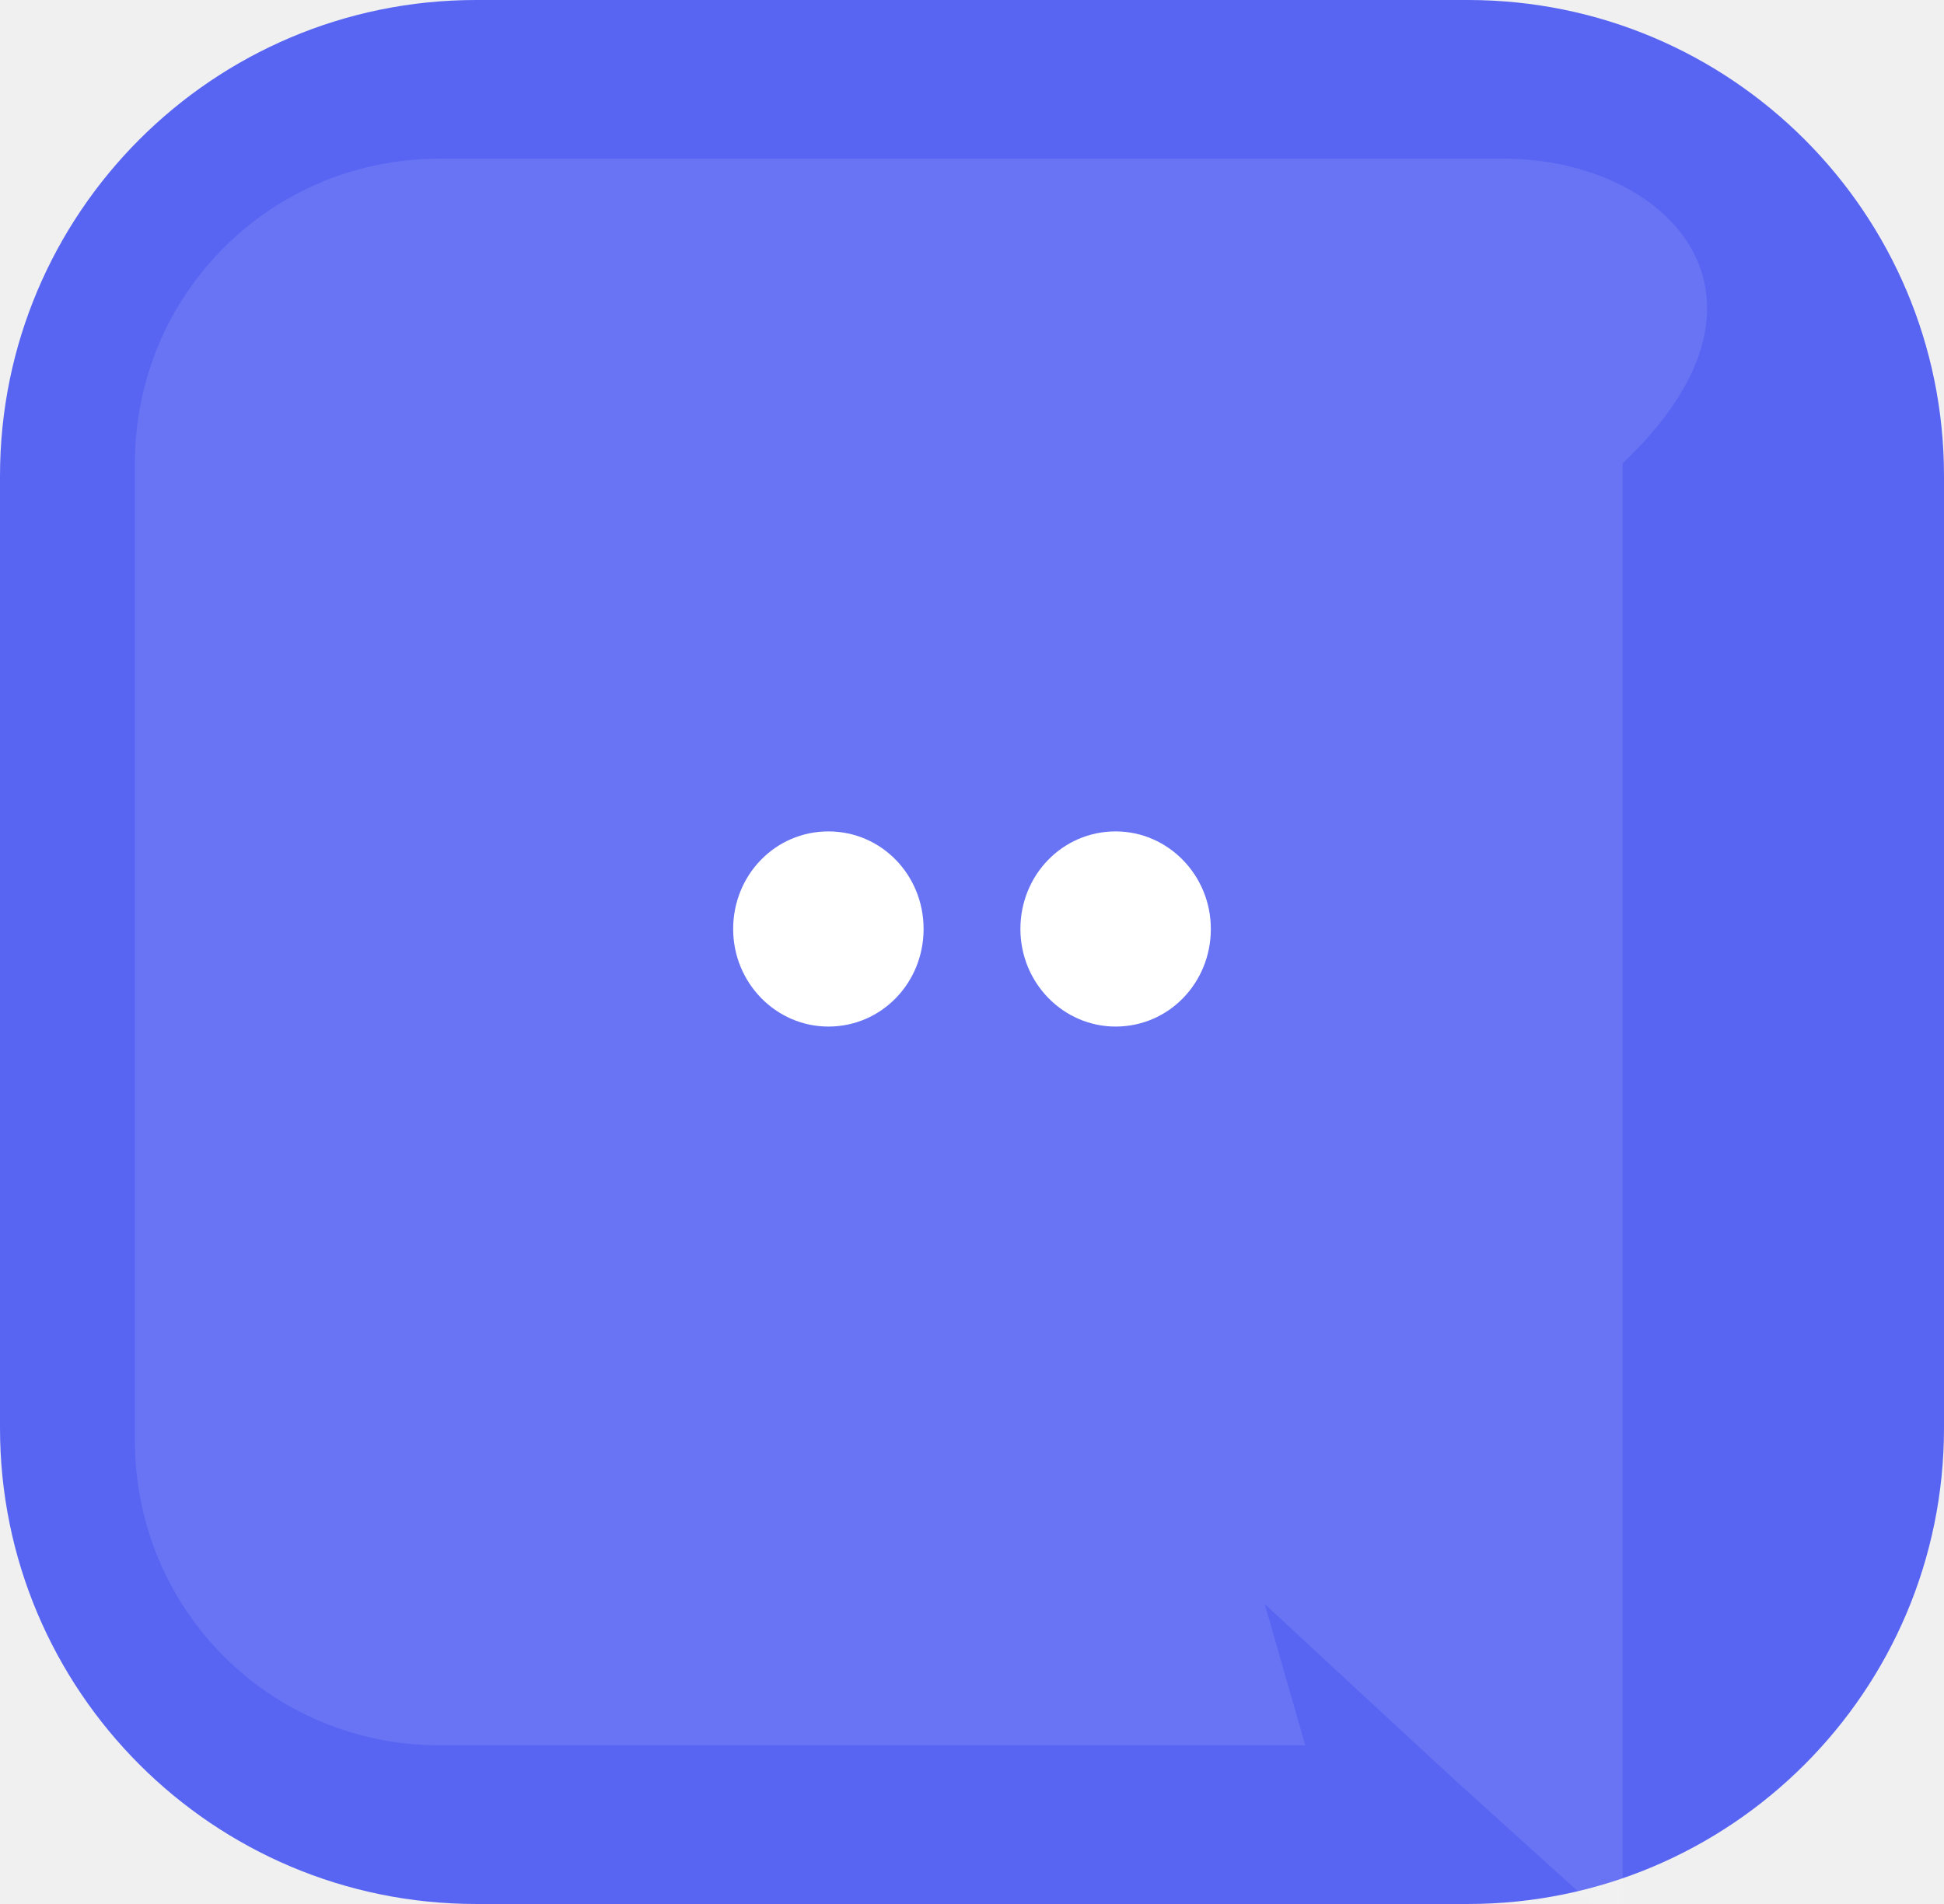
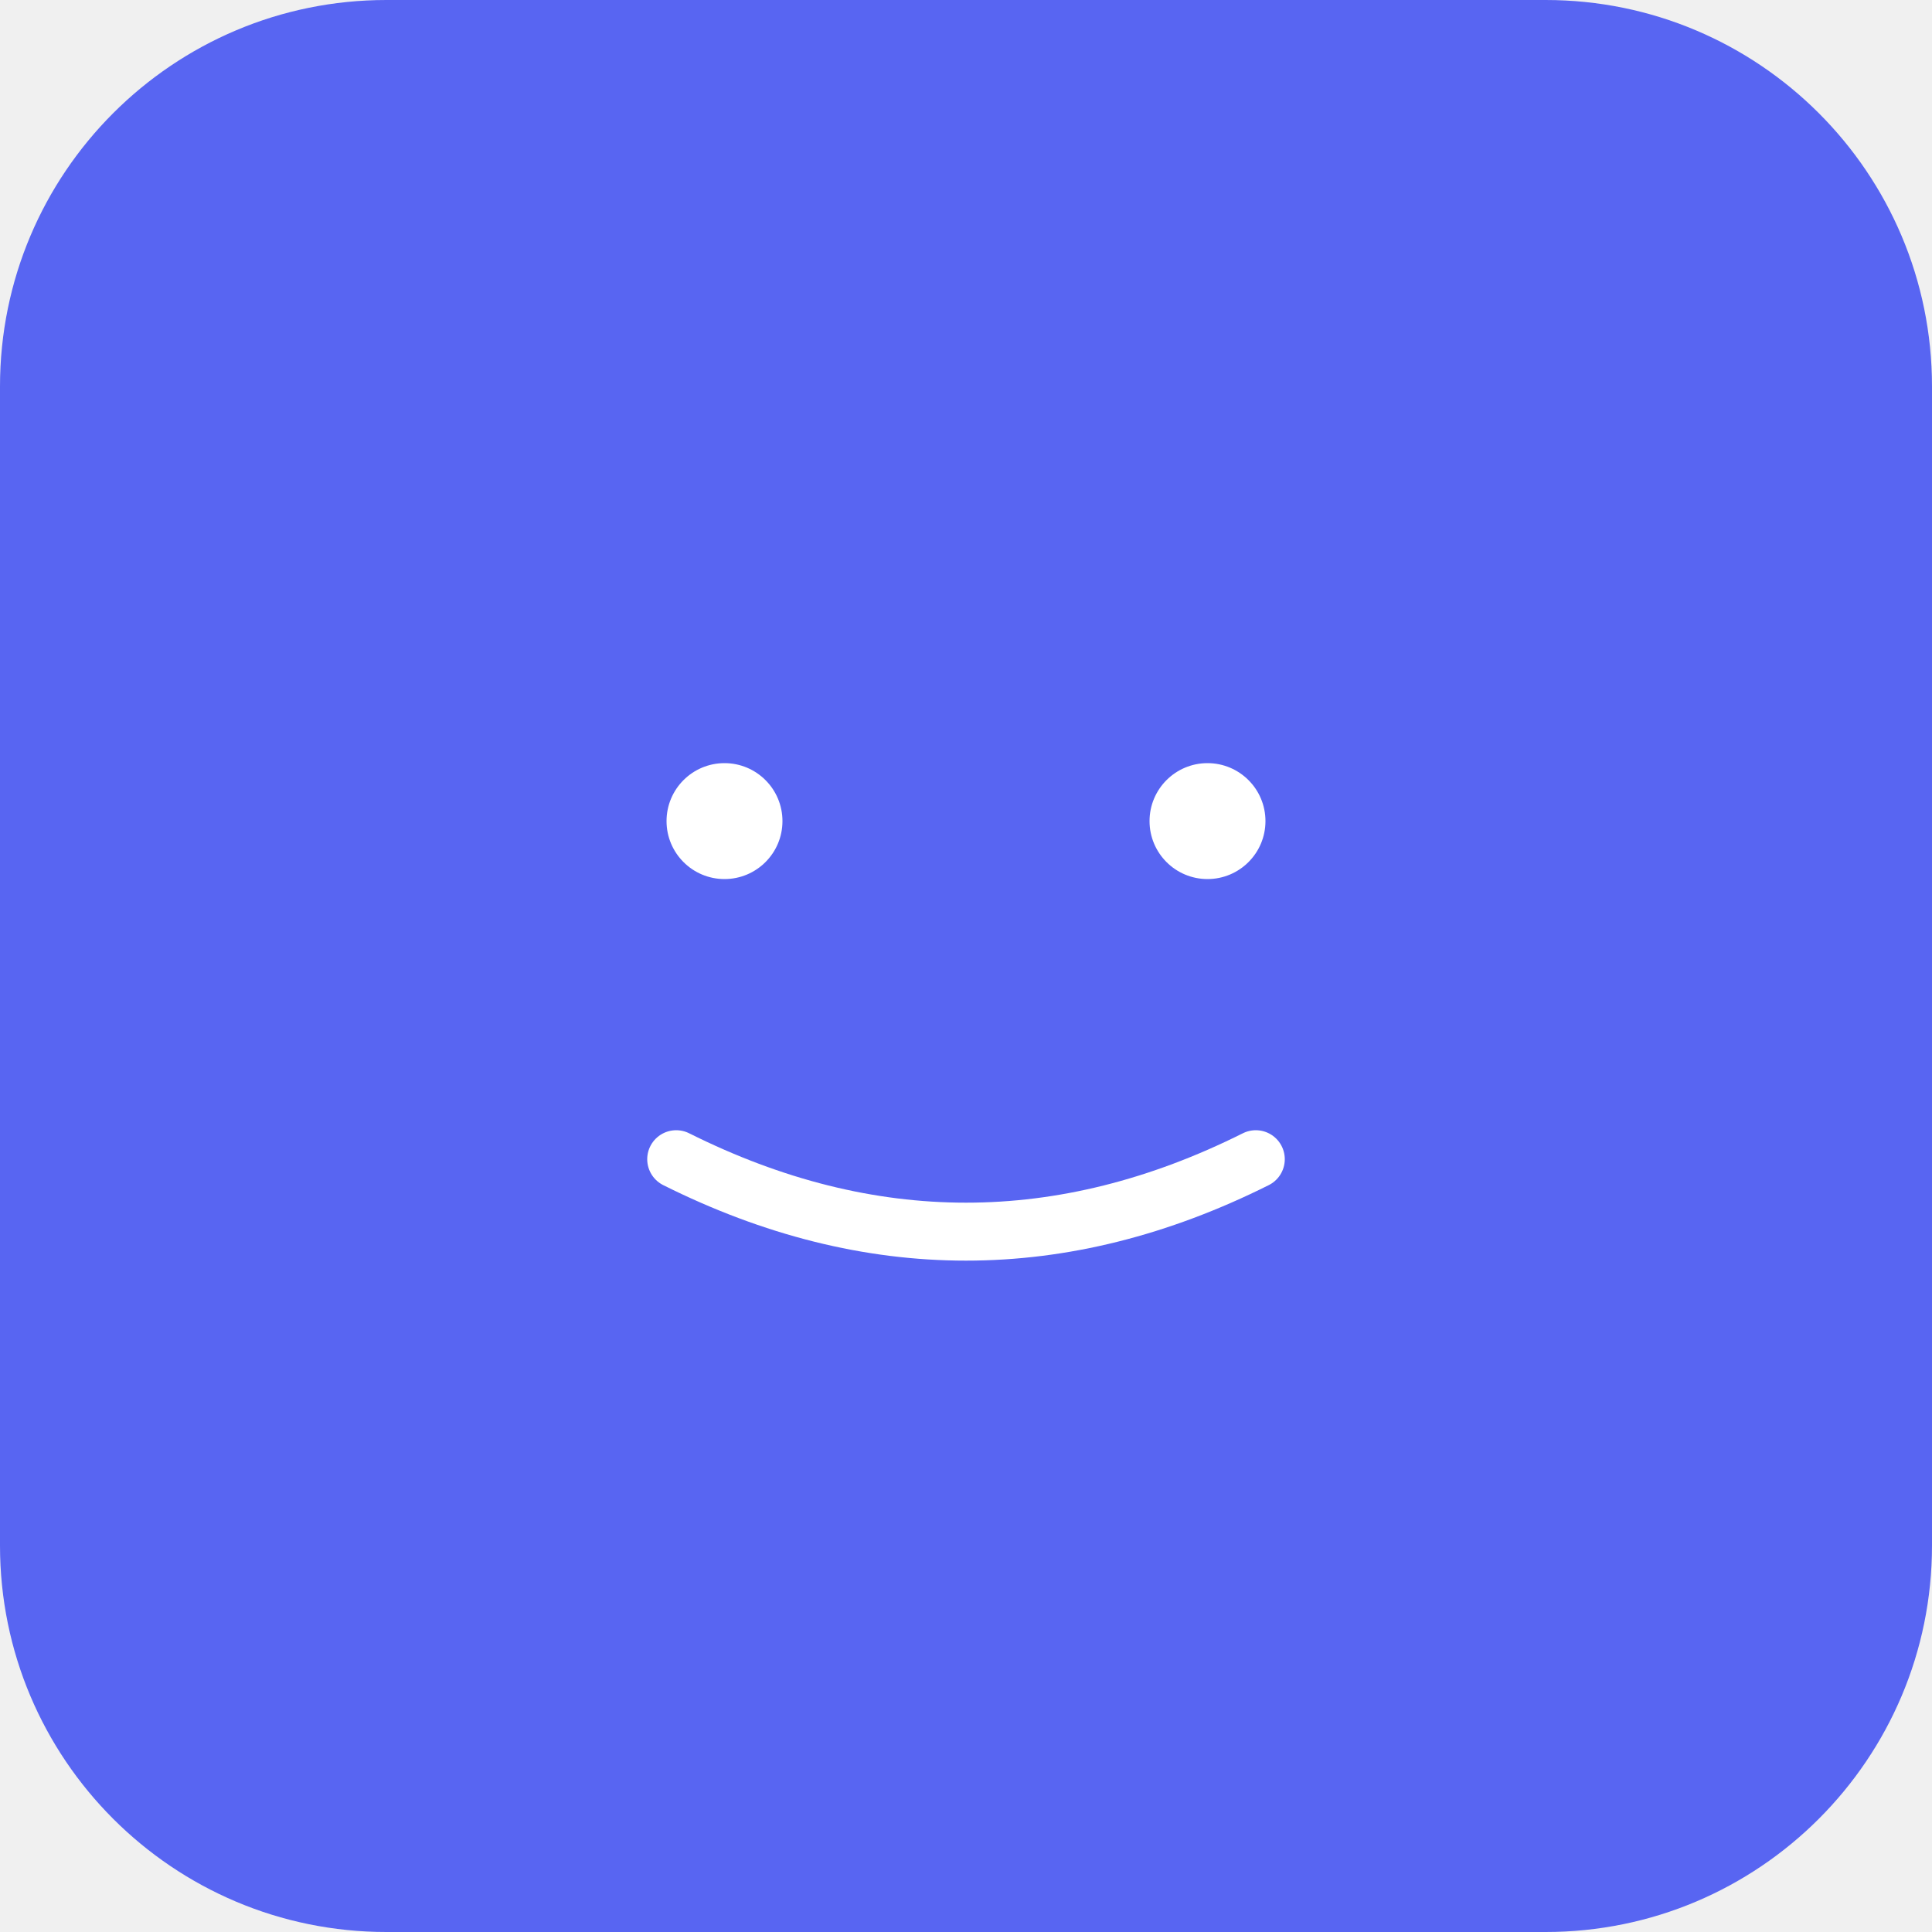
- <svg xmlns="http://www.w3.org/2000/svg" viewBox="0 0 245 240">
-   <rect width="245" height="240" rx="60" fill="#5865F2" />
-   <path d="M104.4 104.8c-6.7 0-12 5.5-12 12.3s5.4 12.3 12 12.3c6.7 0 12-5.5 12-12.3s-5.3-12.3-12-12.3zm36.2 0c-6.7 0-12 5.5-12 12.3s5.4 12.3 12 12.3c6.7 0 12-5.5 12-12.3s-5.4-12.3-12-12.3z" fill="#fff" />
-   <path d="M189.5 20H55.4C34.1 20 17 37.1 17 58.4v123.2c0 21.3 17.1 38.4 38.4 38.4h109.1l-5.1-17.8 12.4 11.5 11.8 10.9 20.9 18.9V58.4C227 37.1 209.9 20 189.5 20z" fill="#fff" opacity="0.1" />
+ <svg xmlns="http://www.w3.org/2000/svg" viewBox="0 0 200 200">
+   <rect width="200" height="200" rx="40" fill="#5865F2" />
+   <circle cx="75" cy="85" r="6" fill="white" />
+   <circle cx="125" cy="85" r="6" fill="white" />
+   <path d="M 70 120 Q 100 135 130 120" stroke="white" stroke-width="6" fill="none" stroke-linecap="round" />
</svg>
